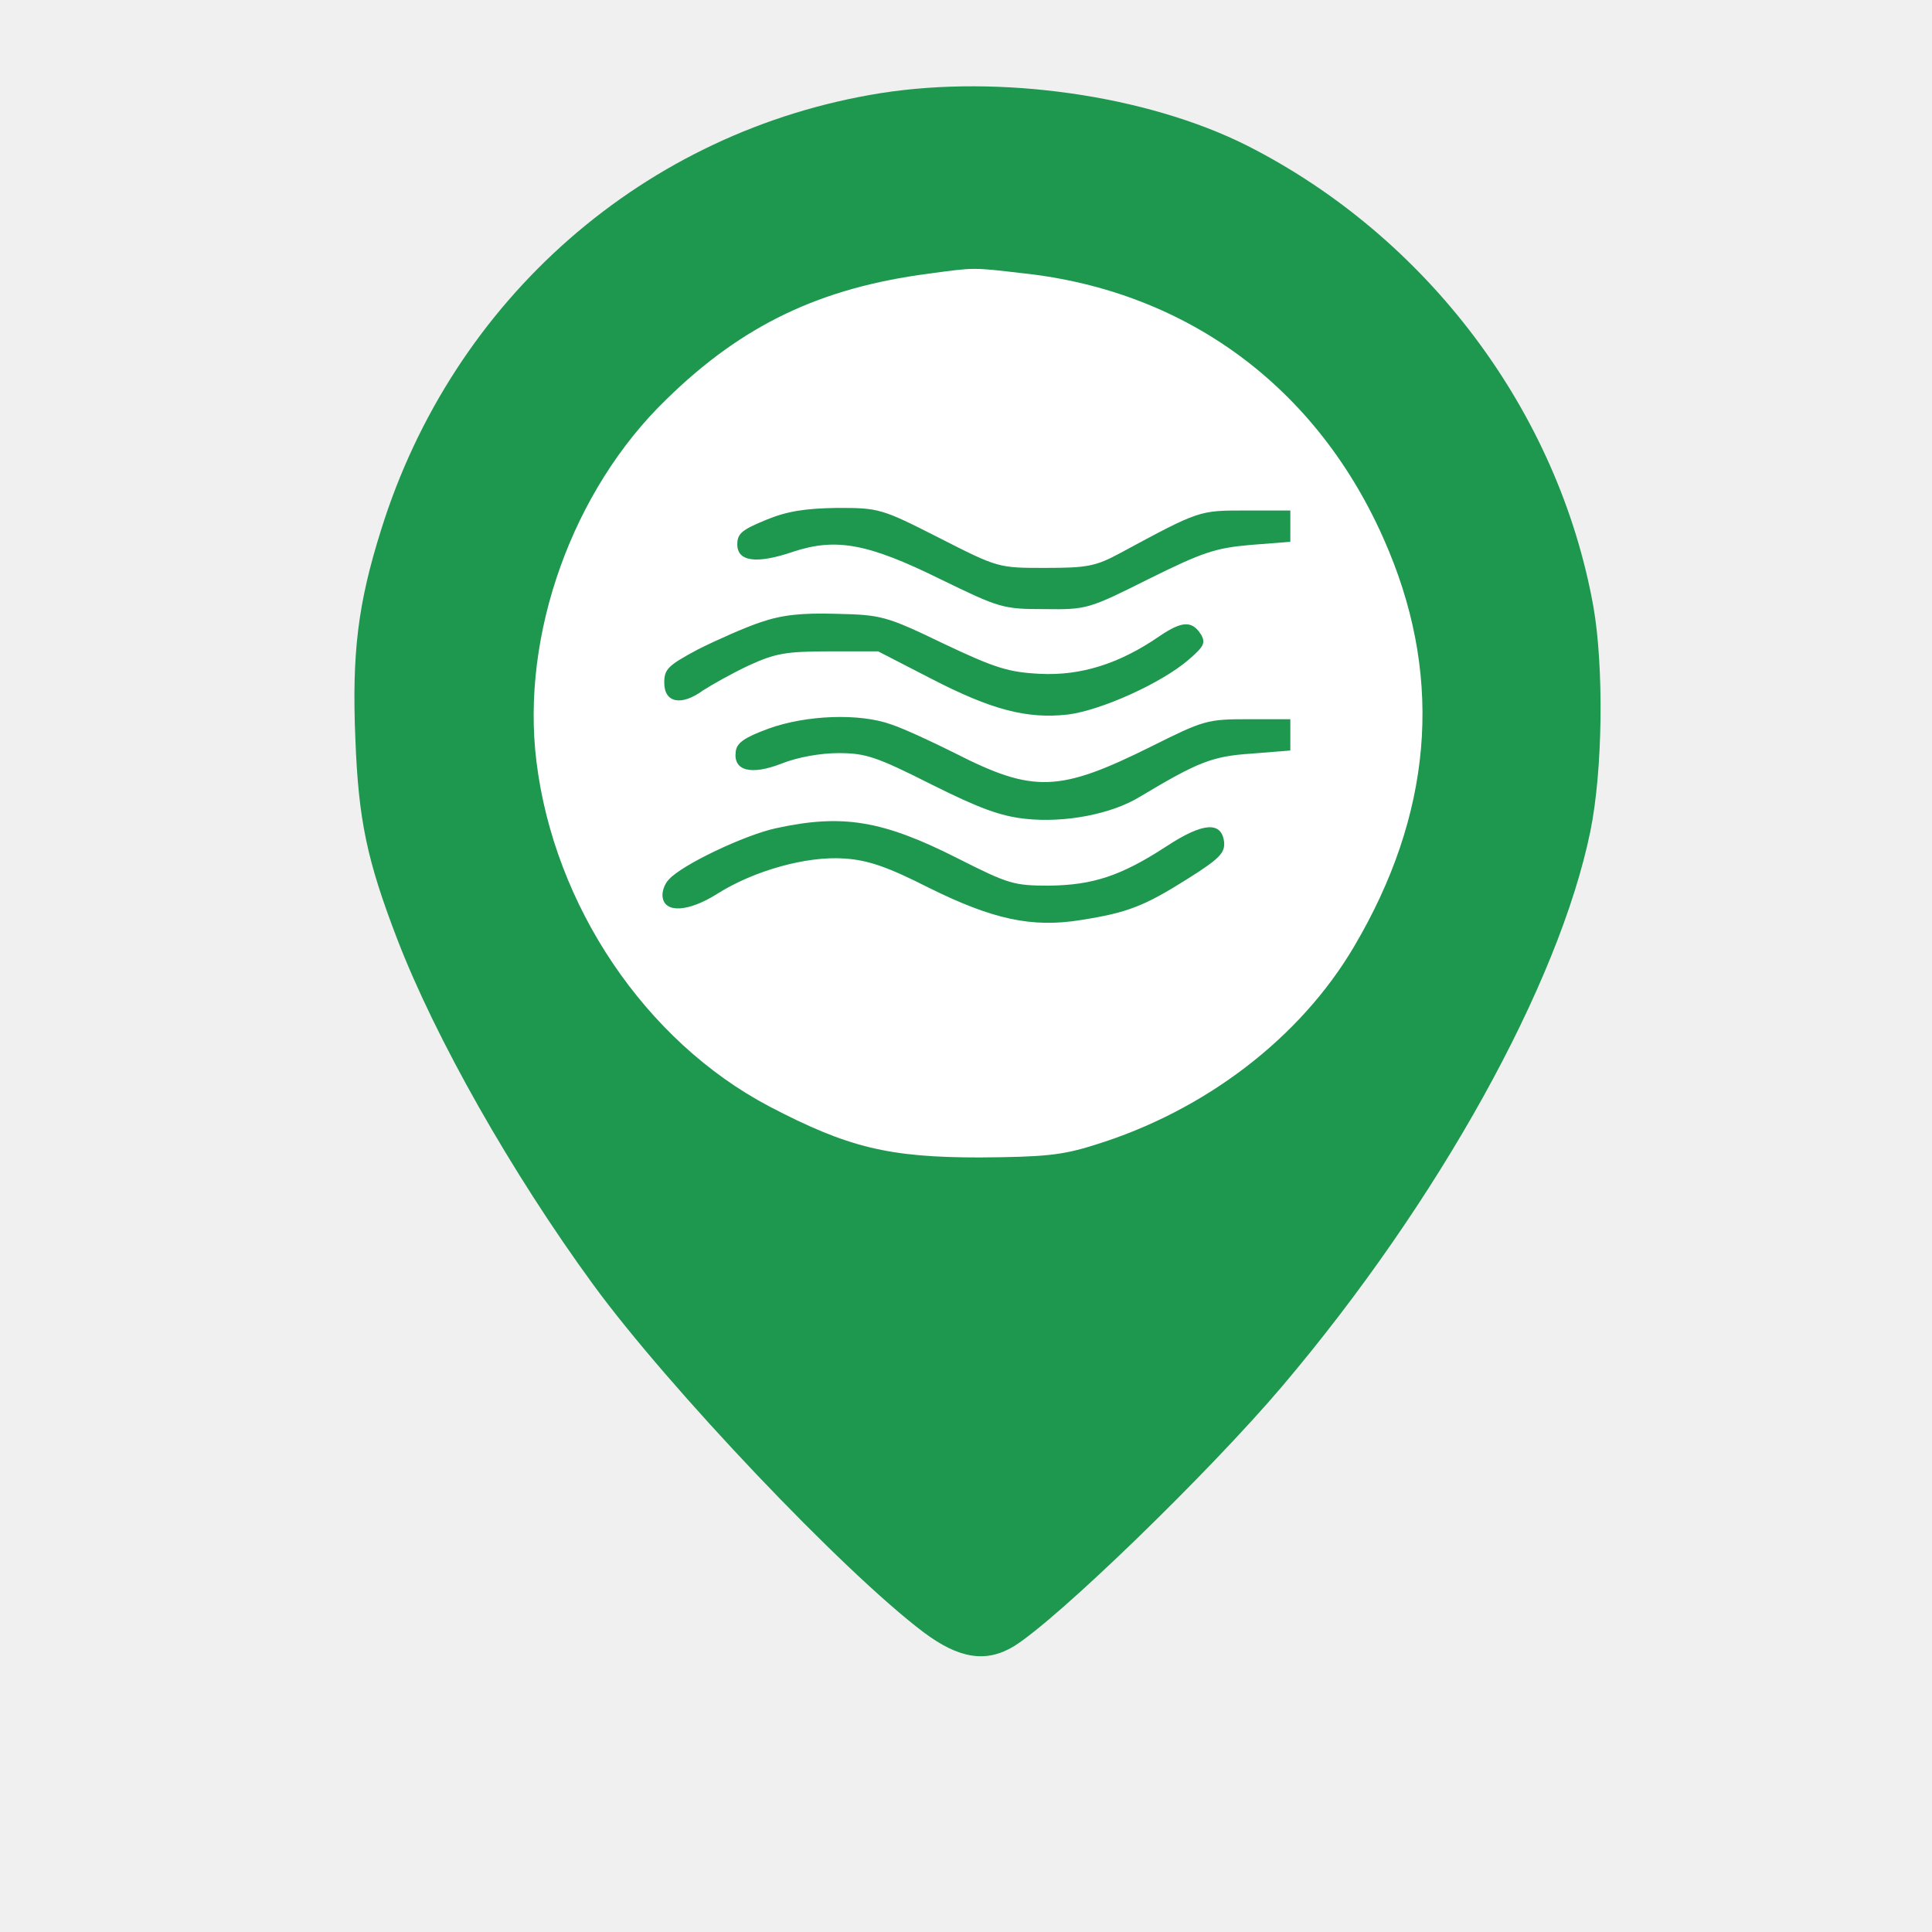
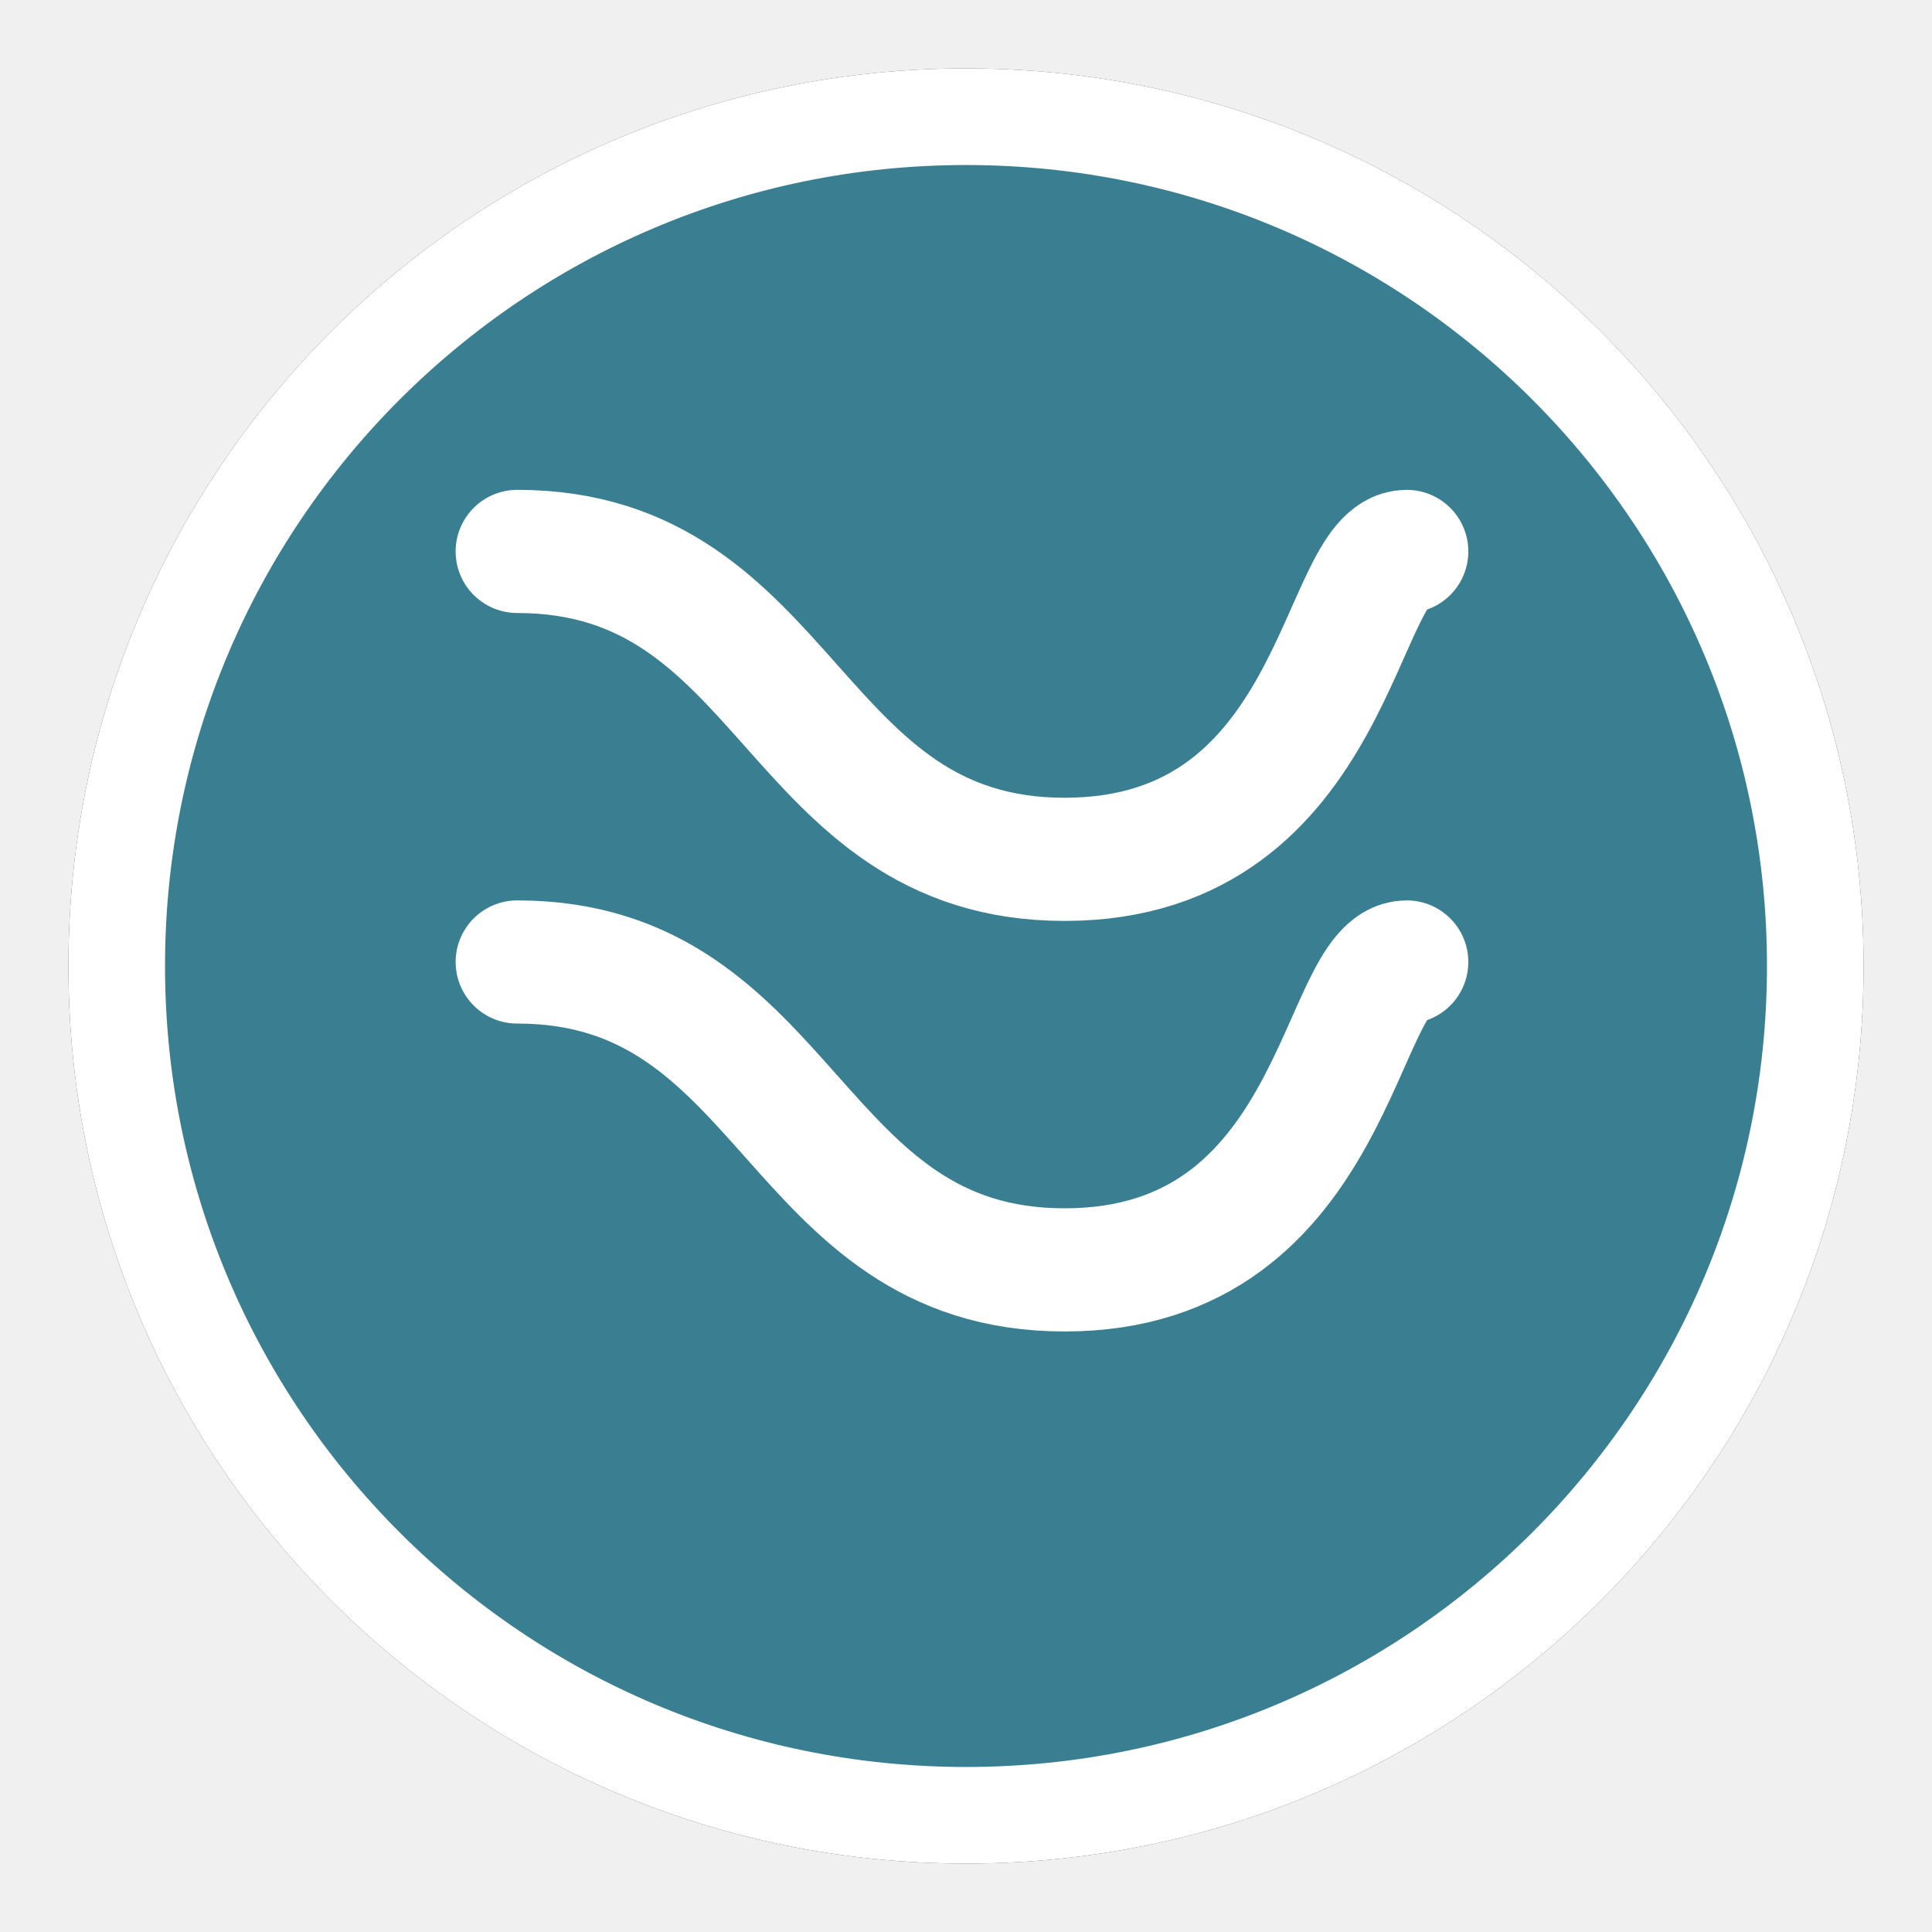
- <svg xmlns="http://www.w3.org/2000/svg" viewBox="0 0 500 500">
-   <g transform="matrix(0.047509, 0, 0, -0.047509, -73.91373, 408.9614)" fill="#E6BB03" fill-rule="evenodd" stroke="none" style="">
-     <ellipse style="stroke: rgb(0, 0, 0); fill: rgb(255, 255, 255);" cx="6835.84" cy="-4467.1" rx="2791.03" ry="2696.7" transform="matrix(1, 0, 0, -1, 0, 0)" />
-   </g>
-   <g transform="matrix(0.135024, 0, 0, -0.135024, -198.7314, 477.1066)" fill="#1E974F" fill-rule="evenodd" stroke="none" style="">
-     <path fill-rule="evenodd" d="M3160 3355 c-452 -72 -820 -394 -958 -838 -44 -140 -56 -235 -49 -401 6 -154 22 -231 80 -382 73 -190 219 -448 376 -663 144 -197 479 -550 633 -666 68 -51 120 -59 173 -27 84 52 373 332 514 498 300 354 531 771 591 1064 24 117 26 315 6 430 -67 375 -319 710 -665 885 -192 96 -472 136 -701 100z m270 -345 c323 -34 578 -227 704 -533 104 -251 82 -506 -67 -758 -103 -175 -286 -315 -497 -380 -63 -20 -97 -23 -220 -24 -175 0 -253 19 -404 98 -237 125 -412 384 -446 661 -30 243 69 520 249 694 146 143 296 214 503 241 88 12 84 12 178 1z" />
-     <path fill-rule="evenodd" d="M2940 2537 c-46 -19 -55 -26 -55 -47 0 -33 37 -38 107 -14 82 27 143 16 281 -52 115 -56 121 -58 201 -58 81 -1 84 0 200 58 103 51 127 59 194 65 l77 6 0 30 0 30 -85 0 c-90 0 -88 1 -240 -81 -48 -26 -64 -29 -145 -29 -90 0 -90 0 -204 58 -110 56 -115 57 -195 57 -60 -1 -95 -6 -136 -23z" />
-     <path fill-rule="evenodd" d="M2930 2341 c-30 -10 -84 -34 -120 -52 -58 -31 -65 -38 -65 -64 0 -39 33 -45 74 -15 17 11 56 33 88 48 50 23 71 27 153 27 l95 0 101 -52 c116 -60 184 -78 263 -69 63 8 179 60 231 105 29 25 33 32 24 48 -17 27 -36 27 -80 -3 -77 -53 -151 -76 -229 -72 -60 3 -86 11 -185 58 -110 53 -119 55 -205 57 -66 2 -104 -2 -145 -16z" />
-     <path fill-rule="evenodd" d="M2945 2137 c-46 -17 -61 -27 -63 -44 -5 -37 29 -46 88 -23 30 12 74 20 109 20 52 0 73 -7 178 -60 92 -46 133 -61 181 -66 75 -8 164 9 218 42 112 67 139 78 214 83 l75 6 0 30 0 30 -81 0 c-78 0 -85 -2 -185 -52 -177 -88 -226 -90 -377 -13 -44 22 -98 47 -122 55 -61 22 -163 18 -235 -8z" />
-     <path fill-rule="evenodd" d="M2959 1946 c-60 -13 -180 -70 -205 -98 -9 -9 -14 -25 -12 -35 5 -30 50 -27 104 7 71 45 172 73 244 68 46 -3 83 -16 162 -56 123 -61 198 -77 291 -62 89 14 121 26 205 79 62 39 72 50 70 71 -5 40 -41 37 -111 -9 -86 -56 -140 -74 -224 -75 -68 0 -78 3 -175 52 -144 73 -221 86 -349 58z" />
+ <svg xmlns="http://www.w3.org/2000/svg" width="48" height="48" viewBox="0 0 48 48" role="img" aria-labelledby="title">
+   <circle cx="24" cy="24" r="22.3" fill="#263A34" />
+   <circle cx="24" cy="24" r="21.1" fill="#397F91" stroke="#FFFFFF" stroke-width="2.4" />
+   <g transform="translate(3.5 3.5) scale(0.85)" stroke-linecap="round" stroke-linejoin="round">
+     <path d="M11 12c8 0 8 9 16 9s8-9 10-9M11 24c8 0 8 9 16 9s8-9 10-9" fill="none" stroke="white" stroke-width="3.6" stroke-linecap="round" />
  </g>
</svg>
